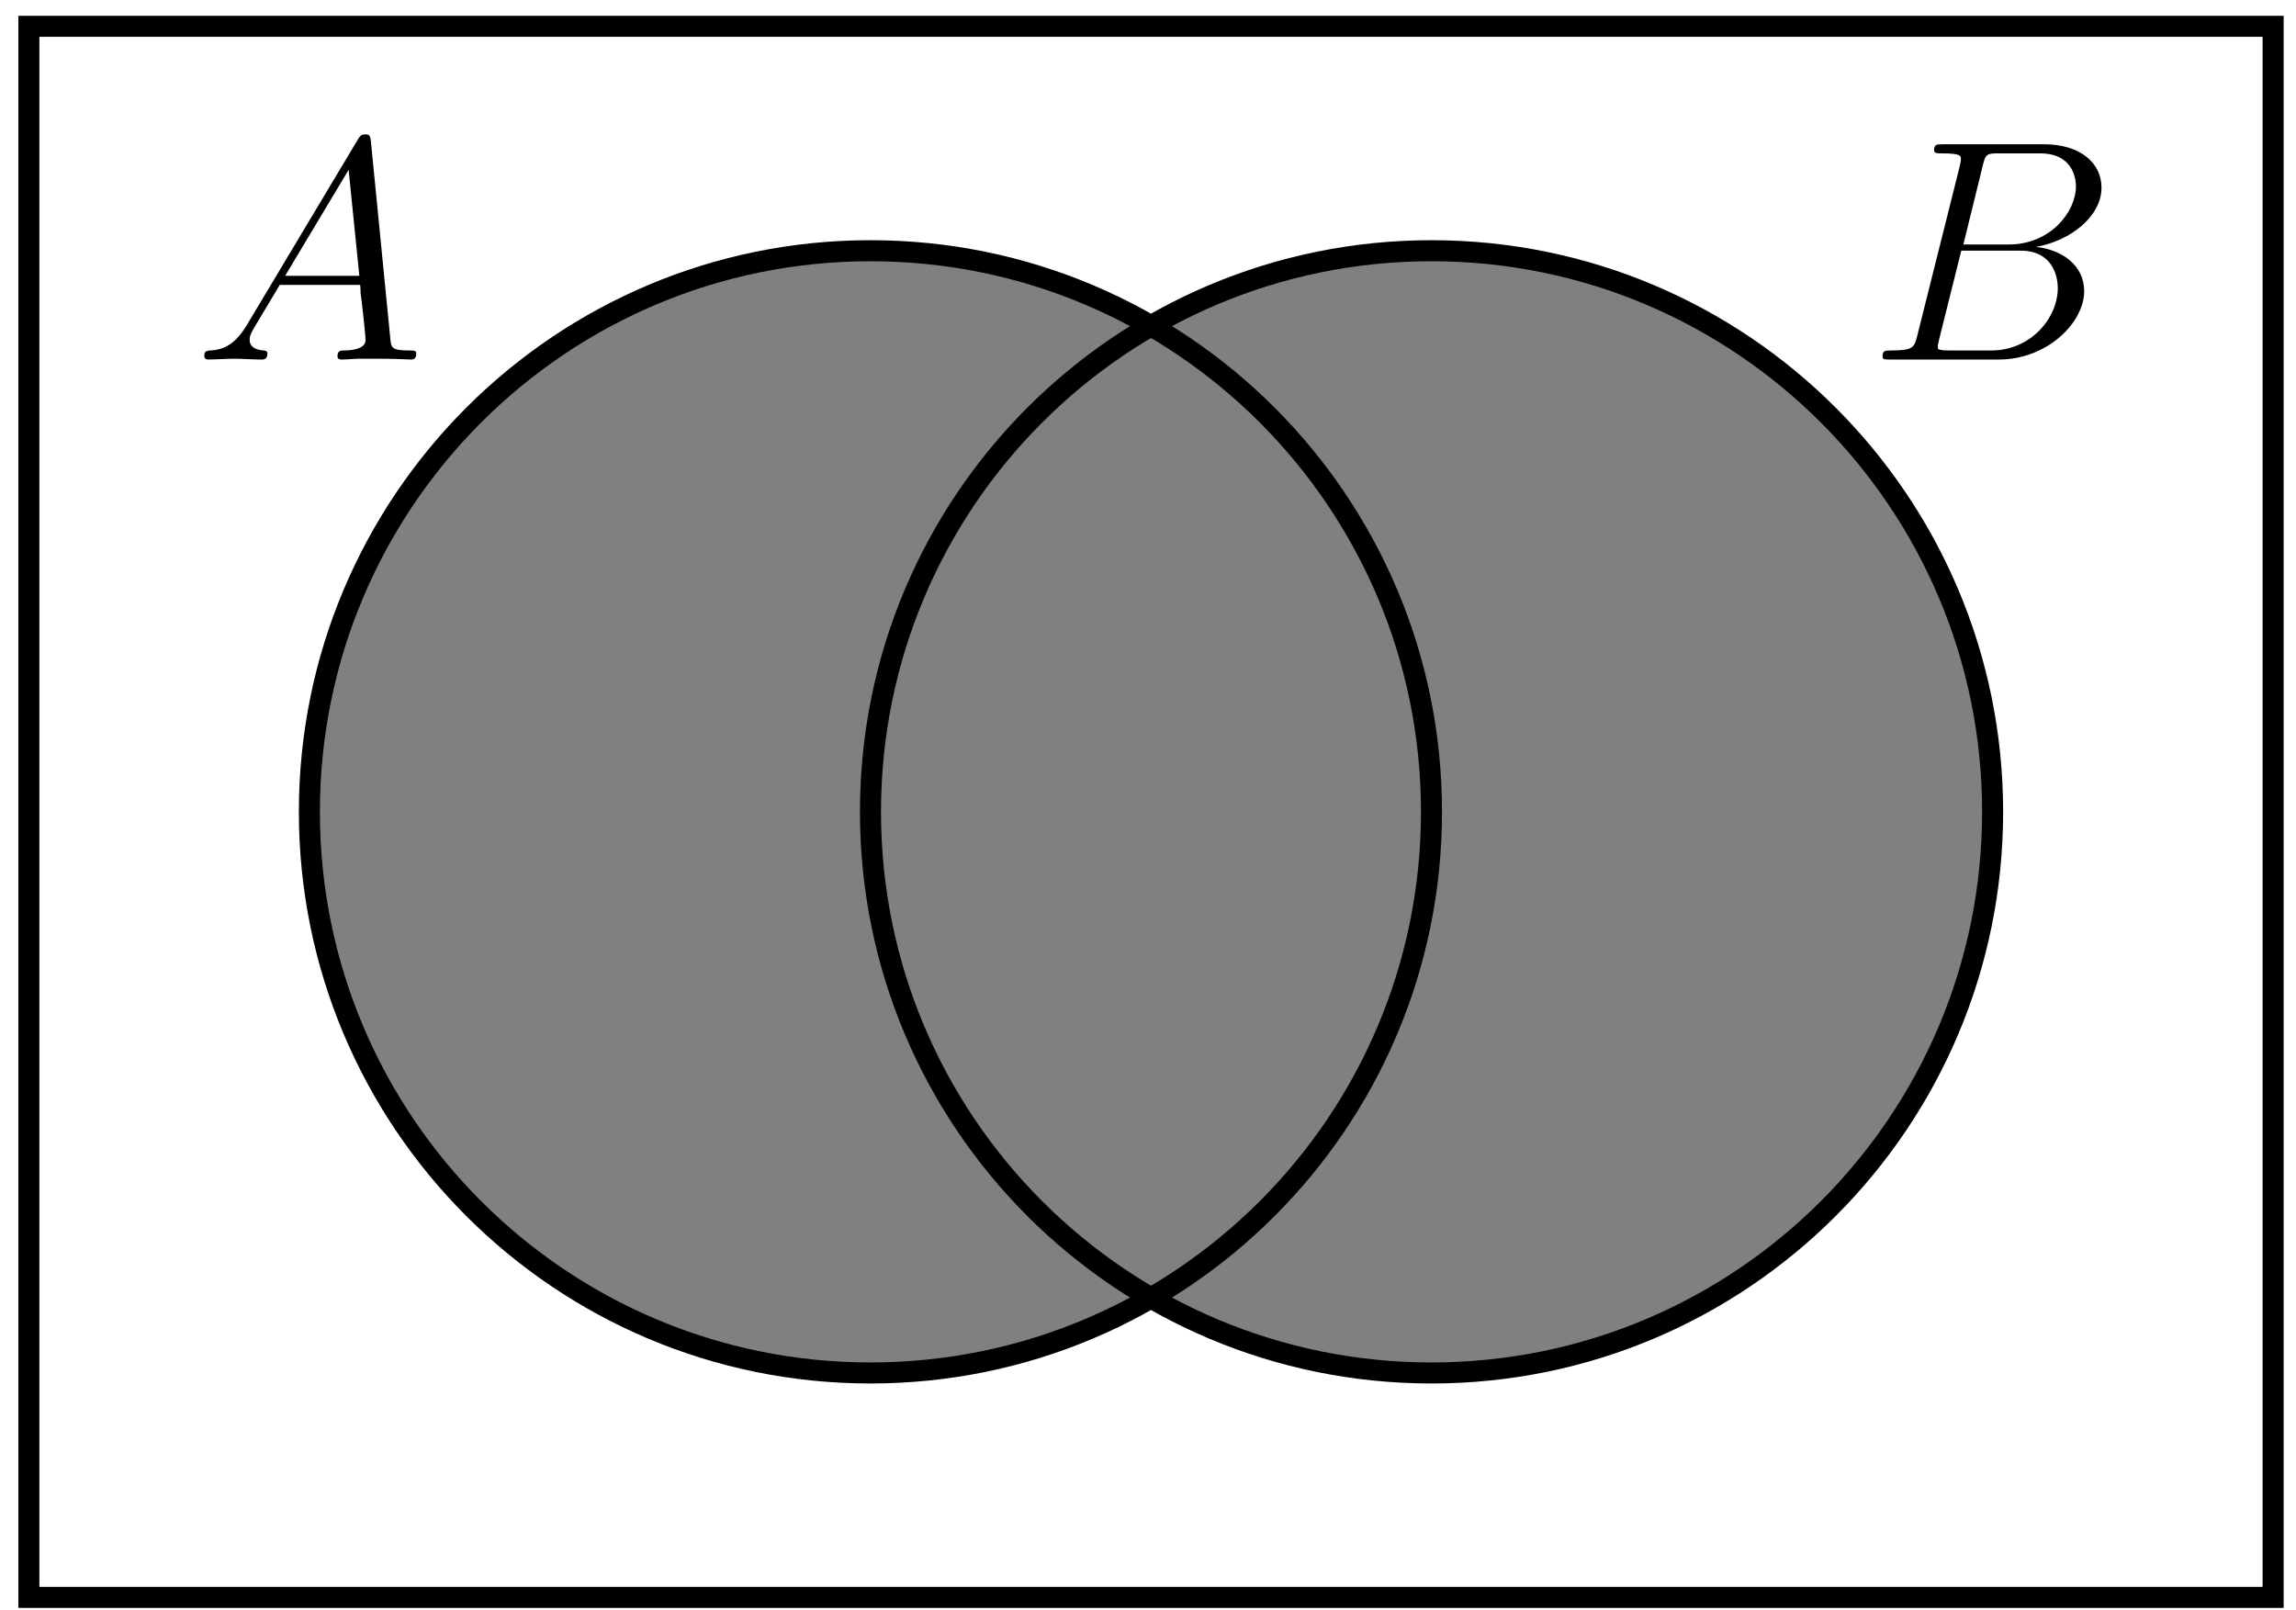
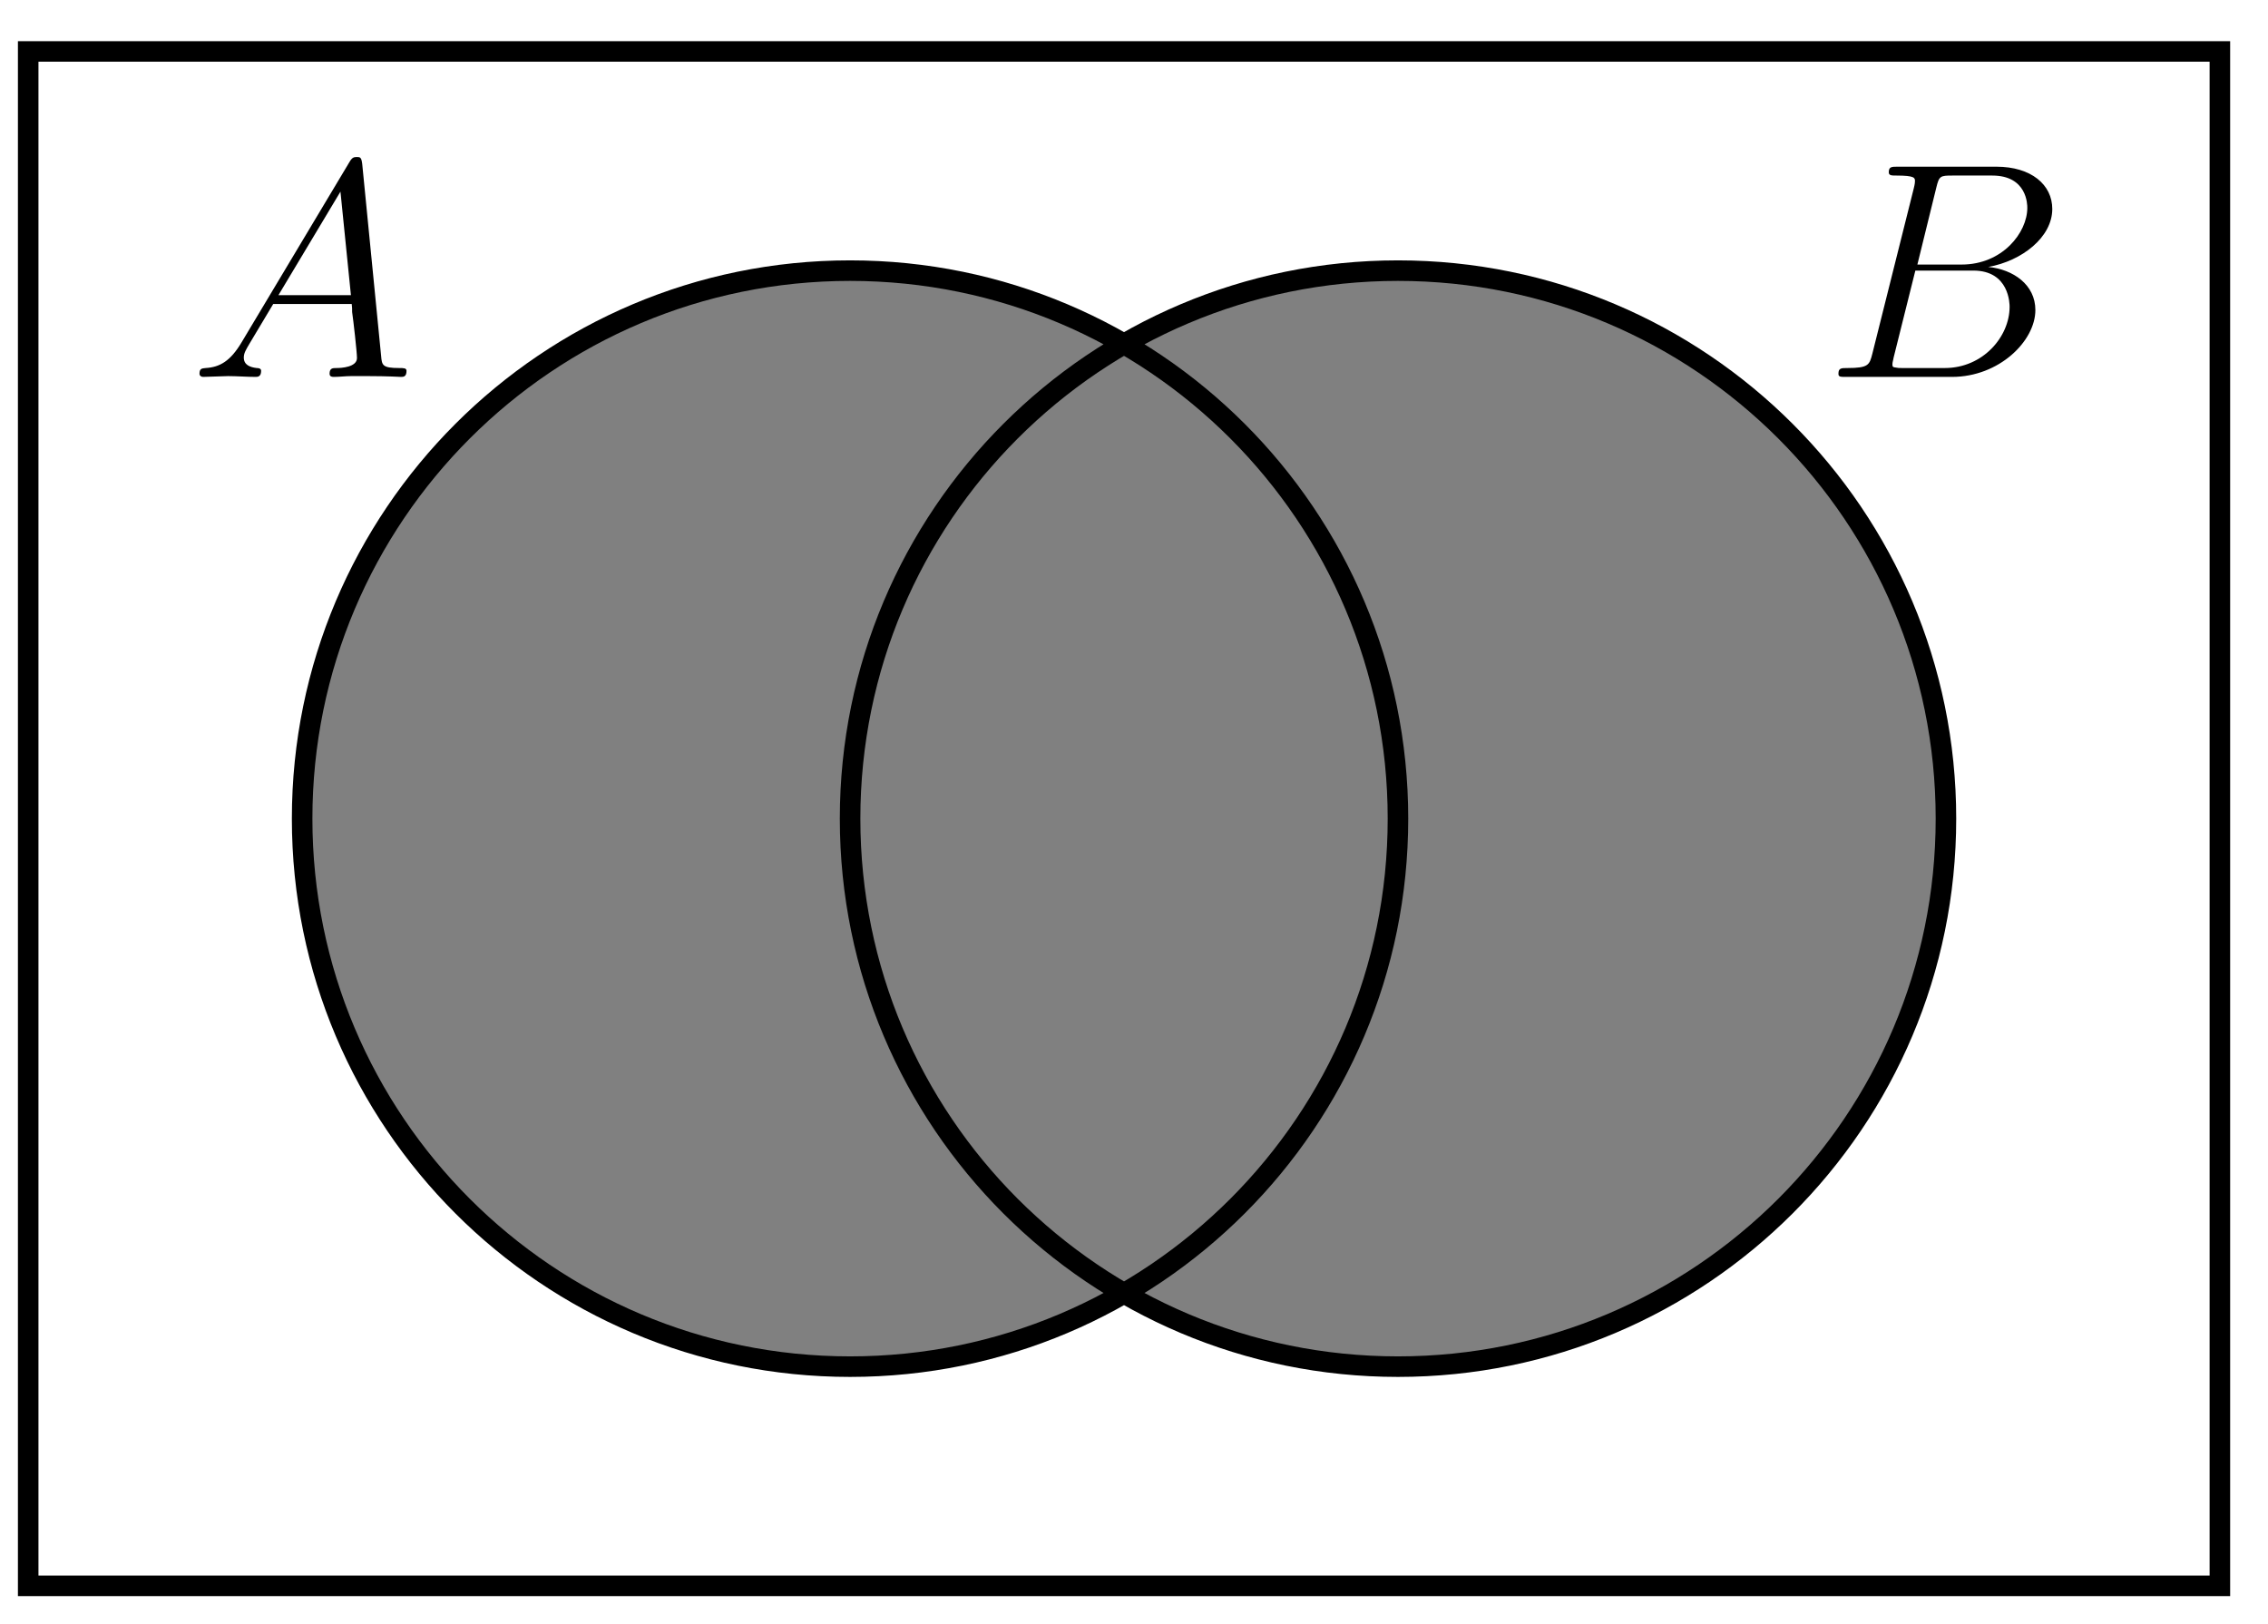
- <svg xmlns="http://www.w3.org/2000/svg" xmlns:xlink="http://www.w3.org/1999/xlink" width="87pt" height="61pt" viewBox="0 0 87 61" version="1.1">
+ <svg xmlns="http://www.w3.org/2000/svg" xmlns:xlink="http://www.w3.org/1999/xlink" width="88pt" height="63pt" viewBox="0 0 88 63" version="1.1">
  <defs>
    <g>
      <symbol overflow="visible" id="glyph0-0">
        <path style="stroke:none;" d="" />
      </symbol>
      <symbol overflow="visible" id="glyph0-1">
        <path style="stroke:none;" d="M 2.031 -1.328 C 1.609 -0.625 1.203 -0.375 0.641 -0.344 C 0.5 -0.328 0.406 -0.328 0.406 -0.125 C 0.406 -0.047 0.469 0 0.547 0 C 0.766 0 1.297 -0.031 1.516 -0.031 C 1.859 -0.031 2.25 0 2.578 0 C 2.656 0 2.797 0 2.797 -0.234 C 2.797 -0.328 2.703 -0.344 2.625 -0.344 C 2.359 -0.375 2.125 -0.469 2.125 -0.75 C 2.125 -0.922 2.203 -1.047 2.359 -1.312 L 3.266 -2.828 L 6.312 -2.828 C 6.328 -2.719 6.328 -2.625 6.328 -2.516 C 6.375 -2.203 6.516 -0.953 6.516 -0.734 C 6.516 -0.375 5.906 -0.344 5.719 -0.344 C 5.578 -0.344 5.453 -0.344 5.453 -0.125 C 5.453 0 5.562 0 5.625 0 C 5.828 0 6.078 -0.031 6.281 -0.031 L 6.953 -0.031 C 7.688 -0.031 8.219 0 8.219 0 C 8.312 0 8.438 0 8.438 -0.234 C 8.438 -0.344 8.328 -0.344 8.156 -0.344 C 7.5 -0.344 7.484 -0.453 7.453 -0.812 L 6.719 -8.266 C 6.688 -8.516 6.641 -8.531 6.516 -8.531 C 6.391 -8.531 6.328 -8.516 6.219 -8.328 Z M 3.469 -3.172 L 5.875 -7.188 L 6.281 -3.172 Z M 3.469 -3.172 " />
      </symbol>
      <symbol overflow="visible" id="glyph0-2">
        <path style="stroke:none;" d="M 4.375 -7.344 C 4.484 -7.797 4.531 -7.812 5 -7.812 L 6.547 -7.812 C 7.906 -7.812 7.906 -6.672 7.906 -6.562 C 7.906 -5.594 6.938 -4.359 5.359 -4.359 L 3.641 -4.359 Z M 6.391 -4.266 C 7.703 -4.5 8.875 -5.422 8.875 -6.516 C 8.875 -7.453 8.062 -8.156 6.703 -8.156 L 2.875 -8.156 C 2.641 -8.156 2.531 -8.156 2.531 -7.938 C 2.531 -7.812 2.641 -7.812 2.828 -7.812 C 3.547 -7.812 3.547 -7.719 3.547 -7.594 C 3.547 -7.562 3.547 -7.5 3.5 -7.312 L 1.891 -0.891 C 1.781 -0.469 1.75 -0.344 0.922 -0.344 C 0.688 -0.344 0.578 -0.344 0.578 -0.125 C 0.578 0 0.641 0 0.891 0 L 4.984 0 C 6.812 0 8.219 -1.391 8.219 -2.594 C 8.219 -3.578 7.359 -4.172 6.391 -4.266 Z M 4.703 -0.344 L 3.078 -0.344 C 2.922 -0.344 2.891 -0.344 2.828 -0.359 C 2.688 -0.375 2.672 -0.391 2.672 -0.484 C 2.672 -0.578 2.703 -0.641 2.719 -0.75 L 3.562 -4.125 L 5.812 -4.125 C 7.219 -4.125 7.219 -2.812 7.219 -2.719 C 7.219 -1.562 6.188 -0.344 4.703 -0.344 Z M 4.703 -0.344 " />
      </symbol>
    </g>
  </defs>
  <g id="surface1">
-     <path style=" stroke:none;fill-rule:nonzero;fill:rgb(50%,50%,50%);fill-opacity:1;" d="M 54.242 30.762 C 54.242 19.02 44.727 9.5 32.984 9.5 C 21.242 9.5 11.723 19.02 11.723 30.762 C 11.723 42.504 21.242 52.023 32.984 52.023 C 44.727 52.023 54.242 42.504 54.242 30.762 Z M 54.242 30.762 " />
-     <path style=" stroke:none;fill-rule:nonzero;fill:rgb(50%,50%,50%);fill-opacity:1;" d="M 75.504 30.762 C 75.504 19.02 65.984 9.5 54.242 9.5 C 42.5 9.5 32.984 19.02 32.984 30.762 C 32.984 42.504 42.5 52.023 54.242 52.023 C 65.984 52.023 75.504 42.504 75.504 30.762 Z M 75.504 30.762 " />
-     <path style="fill:none;stroke-width:0.797;stroke-linecap:butt;stroke-linejoin:miter;stroke:rgb(0%,0%,0%);stroke-opacity:1;stroke-miterlimit:10;" d="M 10.629 0 C 10.629 11.742 1.114 21.262 -10.629 21.262 C -22.371 21.262 -31.89 11.742 -31.89 0 C -31.89 -11.742 -22.371 -21.261 -10.629 -21.261 C 1.114 -21.261 10.629 -11.742 10.629 0 Z M 31.891 0 C 31.891 11.742 22.371 21.262 10.629 21.262 C -1.113 21.262 -10.629 11.742 -10.629 0 C -10.629 -11.742 -1.113 -21.261 10.629 -21.261 C 22.371 -21.261 31.891 -11.742 31.891 0 Z M -42.519 -29.765 L -42.519 29.766 L 42.52 29.766 L 42.52 -29.765 Z M -42.519 -29.765 " transform="matrix(1,0,0,-1,43.613,30.762)" />
+     <path style=" stroke:none;fill-rule:nonzero;fill:rgb(50%,50%,50%);fill-opacity:1;" d="M 54.242 31.762 C 54.242 20.02 44.727 10.5 32.984 10.5 C 21.242 10.5 11.723 20.02 11.723 31.762 C 11.723 43.504 21.242 53.023 32.984 53.023 C 44.727 53.023 54.242 43.504 54.242 31.762 Z M 54.242 31.762 " />
+     <path style=" stroke:none;fill-rule:nonzero;fill:rgb(50%,50%,50%);fill-opacity:1;" d="M 75.504 31.762 C 75.504 20.02 65.984 10.5 54.242 10.5 C 42.5 10.5 32.984 20.02 32.984 31.762 C 32.984 43.504 42.5 53.023 54.242 53.023 C 65.984 53.023 75.504 43.504 75.504 31.762 Z M 75.504 31.762 " />
+     <path style="fill:none;stroke-width:0.797;stroke-linecap:butt;stroke-linejoin:miter;stroke:rgb(0%,0%,0%);stroke-opacity:1;stroke-miterlimit:10;" d="M 10.629 0 C 10.629 11.742 1.114 21.262 -10.629 21.262 C -22.371 21.262 -31.89 11.742 -31.89 0 C -31.89 -11.742 -22.371 -21.261 -10.629 -21.261 C 1.114 -21.261 10.629 -11.742 10.629 0 Z M 31.891 0 C 31.891 11.742 22.371 21.262 10.629 21.262 C -1.113 21.262 -10.629 11.742 -10.629 0 C -10.629 -11.742 -1.113 -21.261 10.629 -21.261 C 22.371 -21.261 31.891 -11.742 31.891 0 Z M -42.519 -29.765 L -42.519 29.766 L 42.52 29.766 L 42.52 -29.765 Z M -42.519 -29.765 " transform="matrix(1,0,0,-1,43.613,31.762)" />
    <g style="fill:rgb(0%,0%,0%);fill-opacity:1;">
-       <use xlink:href="#glyph0-1" x="7.335" y="13.623" />
+       <use xlink:href="#glyph0-1" x="7.335" y="14.623" />
    </g>
    <g style="fill:rgb(0%,0%,0%);fill-opacity:1;">
-       <use xlink:href="#glyph0-2" x="70.755" y="13.623" />
+       <use xlink:href="#glyph0-2" x="70.755" y="14.623" />
    </g>
  </g>
</svg>
